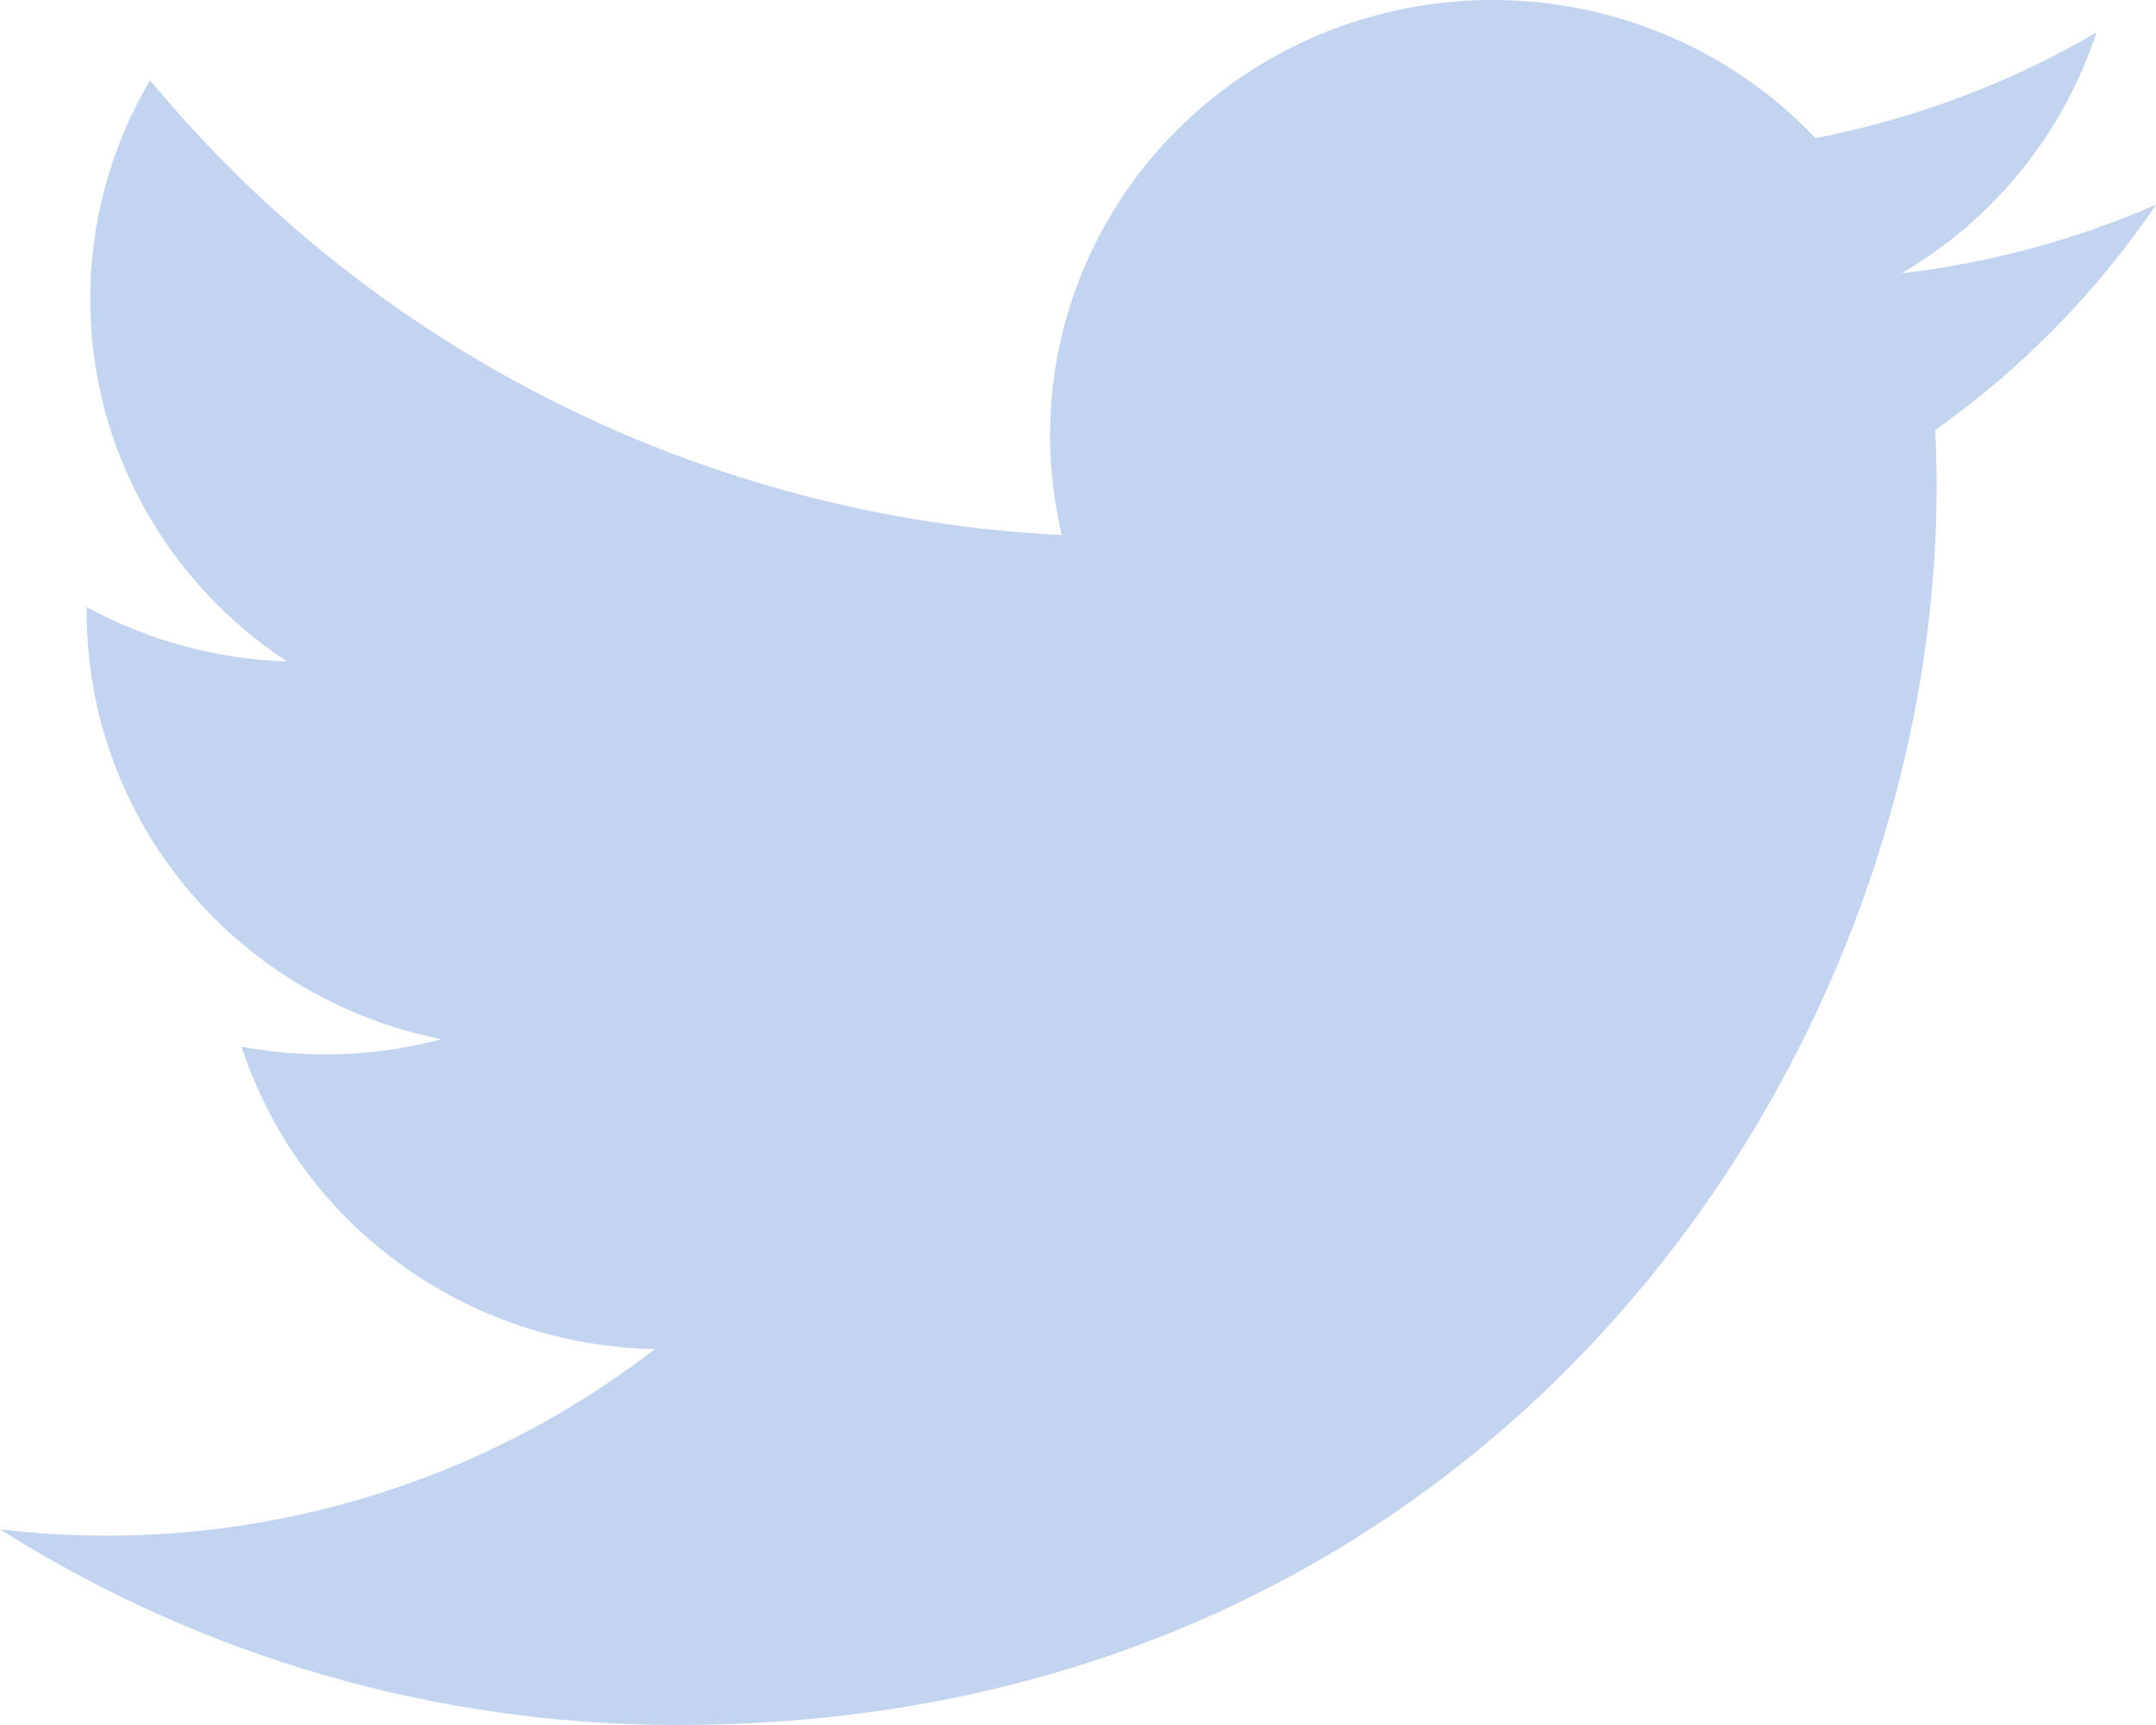
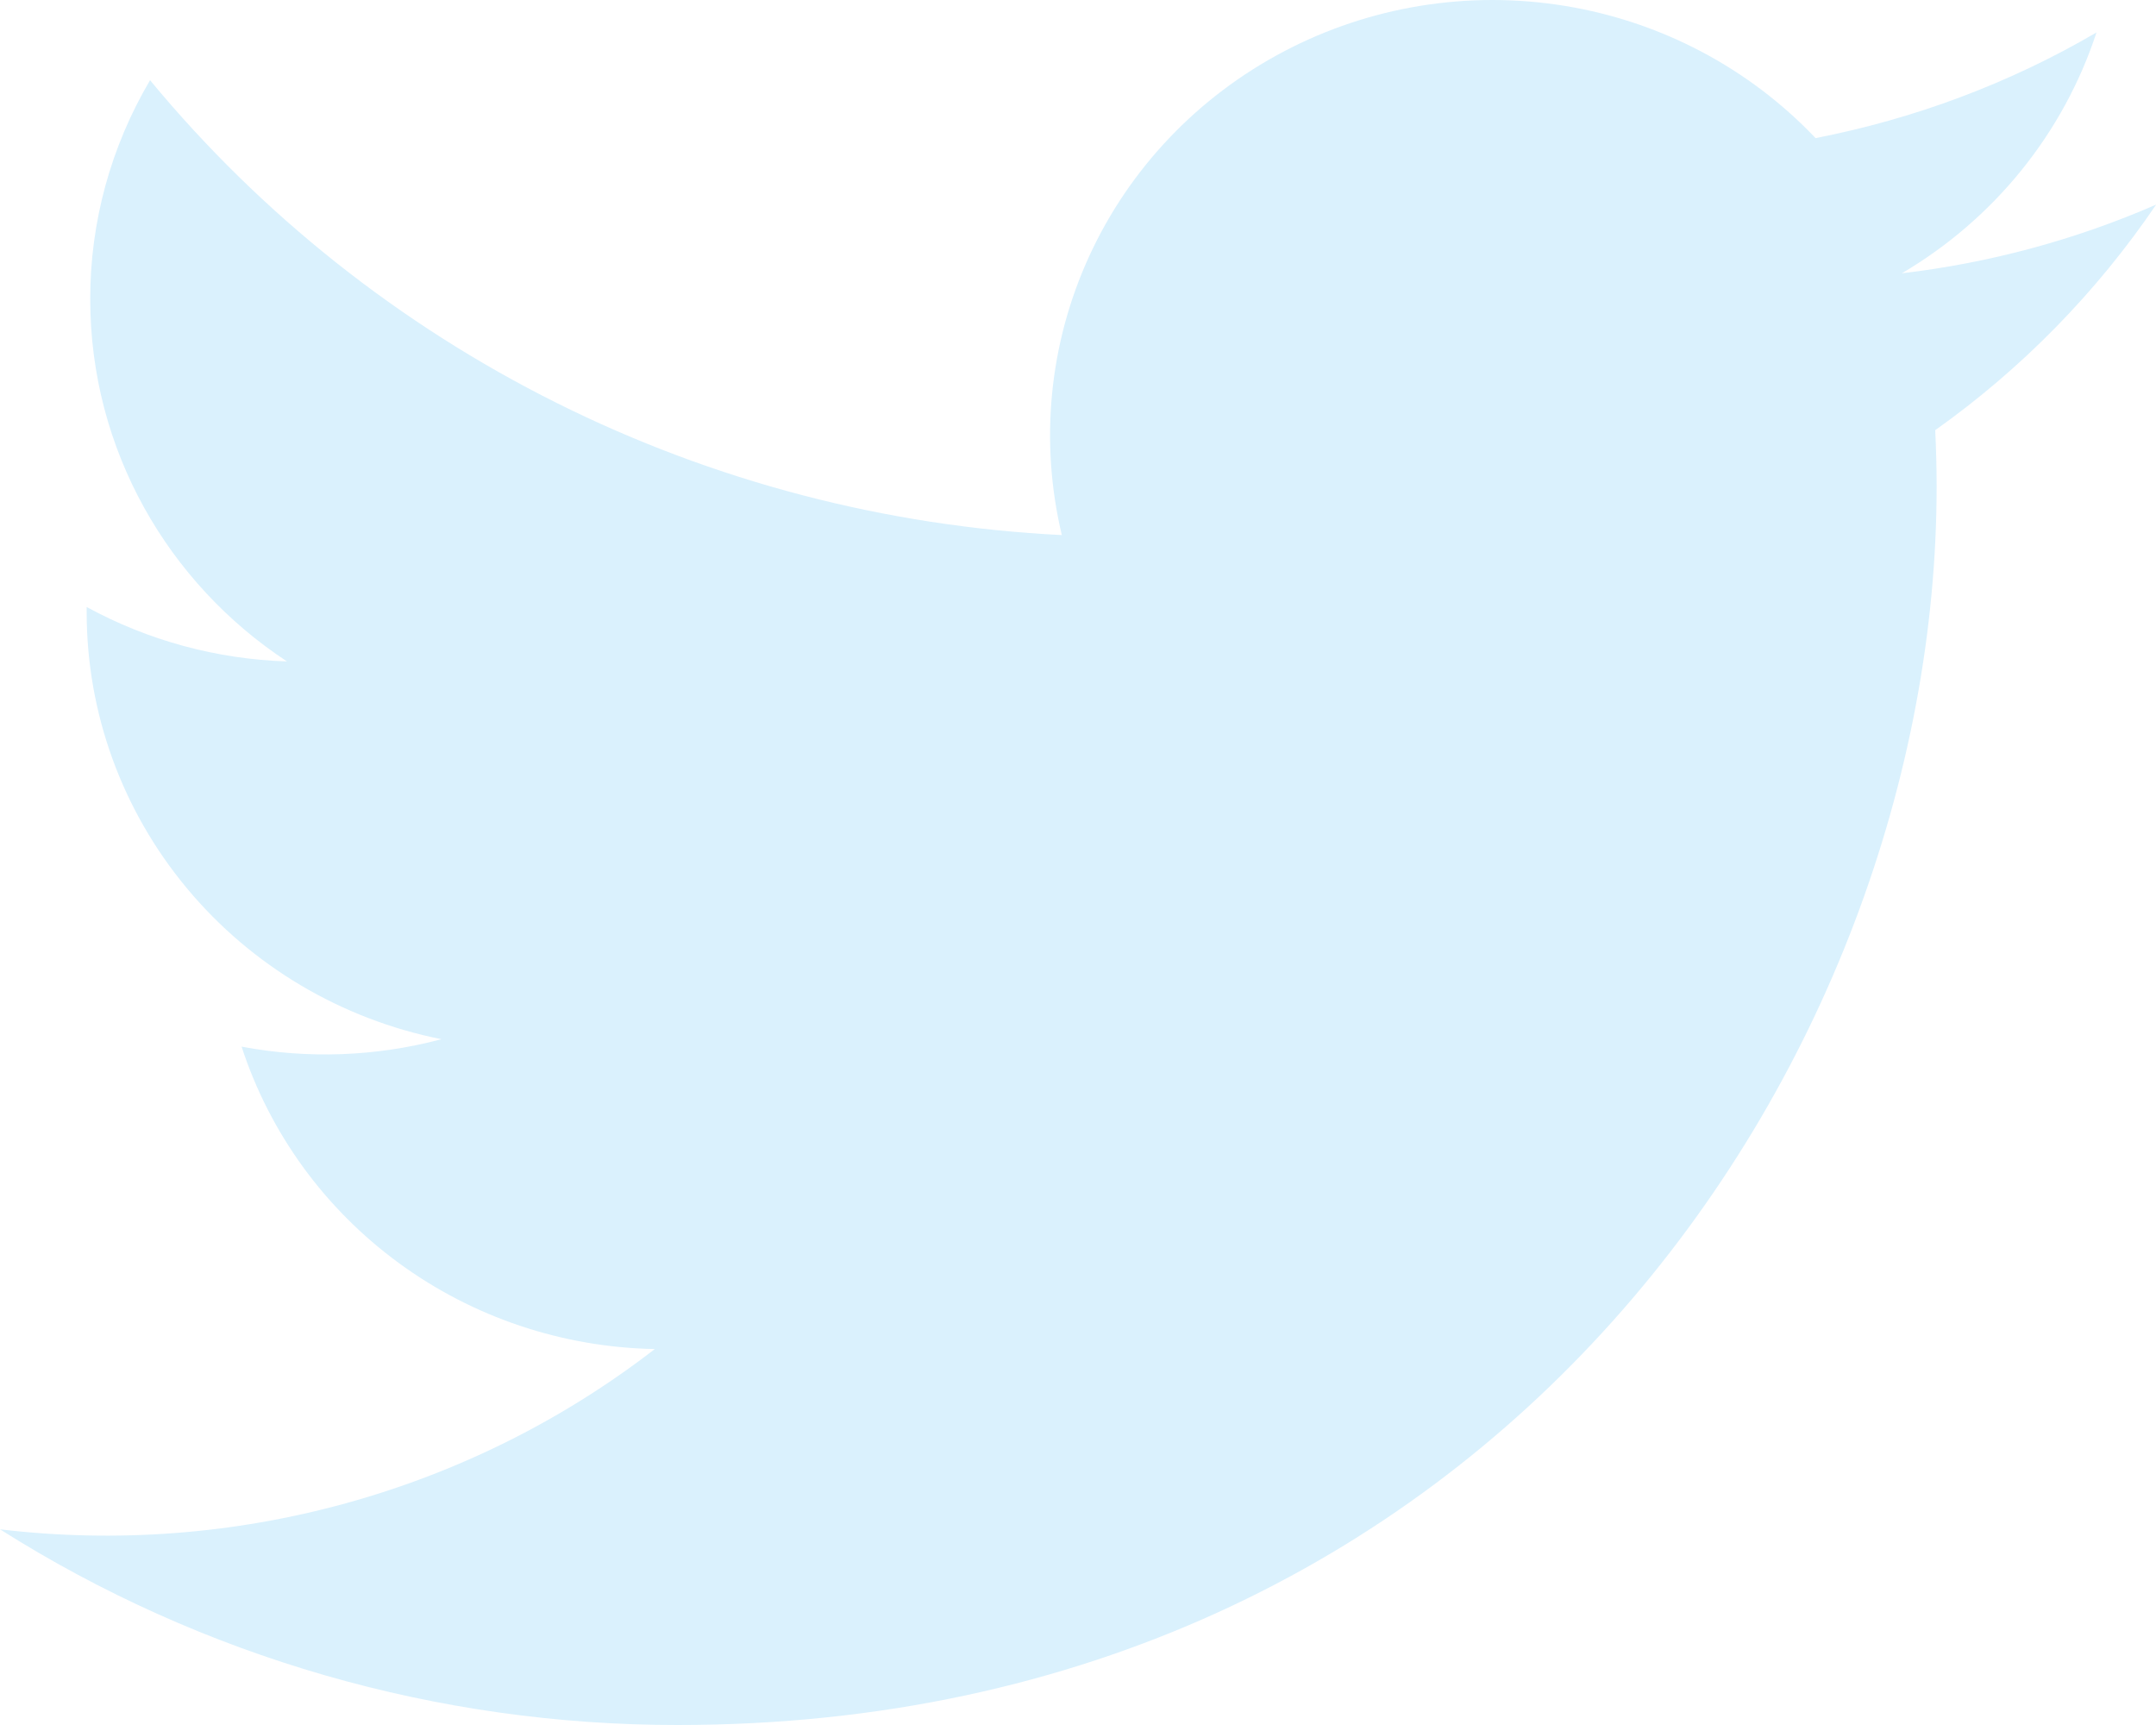
<svg xmlns="http://www.w3.org/2000/svg" width="20" height="16" viewBox="0 0 20 16" fill="none">
-   <path d="M19.999 1.899C19.25 2.225 18.456 2.439 17.642 2.535C18.5 2.03 19.141 1.236 19.448 0.301C18.643 0.772 17.761 1.102 16.842 1.281C16.224 0.63 15.406 0.199 14.513 0.054C13.621 -0.091 12.705 0.058 11.908 0.478C11.11 0.898 10.476 1.565 10.104 2.376C9.732 3.187 9.643 4.096 9.85 4.963C8.218 4.882 6.622 4.465 5.165 3.738C3.708 3.011 2.423 1.991 1.392 0.744C1.028 1.36 0.836 2.061 0.837 2.774C0.837 4.174 1.561 5.411 2.662 6.135C2.01 6.114 1.373 5.941 0.804 5.63V5.68C0.804 6.612 1.132 7.516 1.732 8.237C2.332 8.959 3.167 9.454 4.095 9.639C3.491 9.8 2.856 9.824 2.241 9.708C2.503 10.511 3.013 11.213 3.701 11.716C4.388 12.219 5.218 12.497 6.074 12.513C5.223 13.171 4.249 13.657 3.206 13.944C2.164 14.231 1.075 14.313 0 14.185C1.876 15.372 4.059 16.002 6.289 16C13.837 16 17.965 9.848 17.965 4.512C17.965 4.338 17.96 4.162 17.952 3.99C18.756 3.419 19.449 2.711 20 1.9L19.999 1.899Z" fill="#c2d4ef" />
+   <path d="M19.999 1.899C19.25 2.225 18.456 2.439 17.642 2.535C18.5 2.03 19.141 1.236 19.448 0.301C18.643 0.772 17.761 1.102 16.842 1.281C16.224 0.63 15.406 0.199 14.513 0.054C13.621 -0.091 12.705 0.058 11.908 0.478C11.11 0.898 10.476 1.565 10.104 2.376C9.732 3.187 9.643 4.096 9.85 4.963C8.218 4.882 6.622 4.465 5.165 3.738C3.708 3.011 2.423 1.991 1.392 0.744C1.028 1.36 0.836 2.061 0.837 2.774C0.837 4.174 1.561 5.411 2.662 6.135C2.01 6.114 1.373 5.941 0.804 5.63V5.68C0.804 6.612 1.132 7.516 1.732 8.237C2.332 8.959 3.167 9.454 4.095 9.639C3.491 9.8 2.856 9.824 2.241 9.708C2.503 10.511 3.013 11.213 3.701 11.716C4.388 12.219 5.218 12.497 6.074 12.513C5.223 13.171 4.249 13.657 3.206 13.944C2.164 14.231 1.075 14.313 0 14.185C1.876 15.372 4.059 16.002 6.289 16C13.837 16 17.965 9.848 17.965 4.512C17.965 4.338 17.96 4.162 17.952 3.99C18.756 3.419 19.449 2.711 20 1.9L19.999 1.899Z" fill="#daf1fd" />
</svg>
